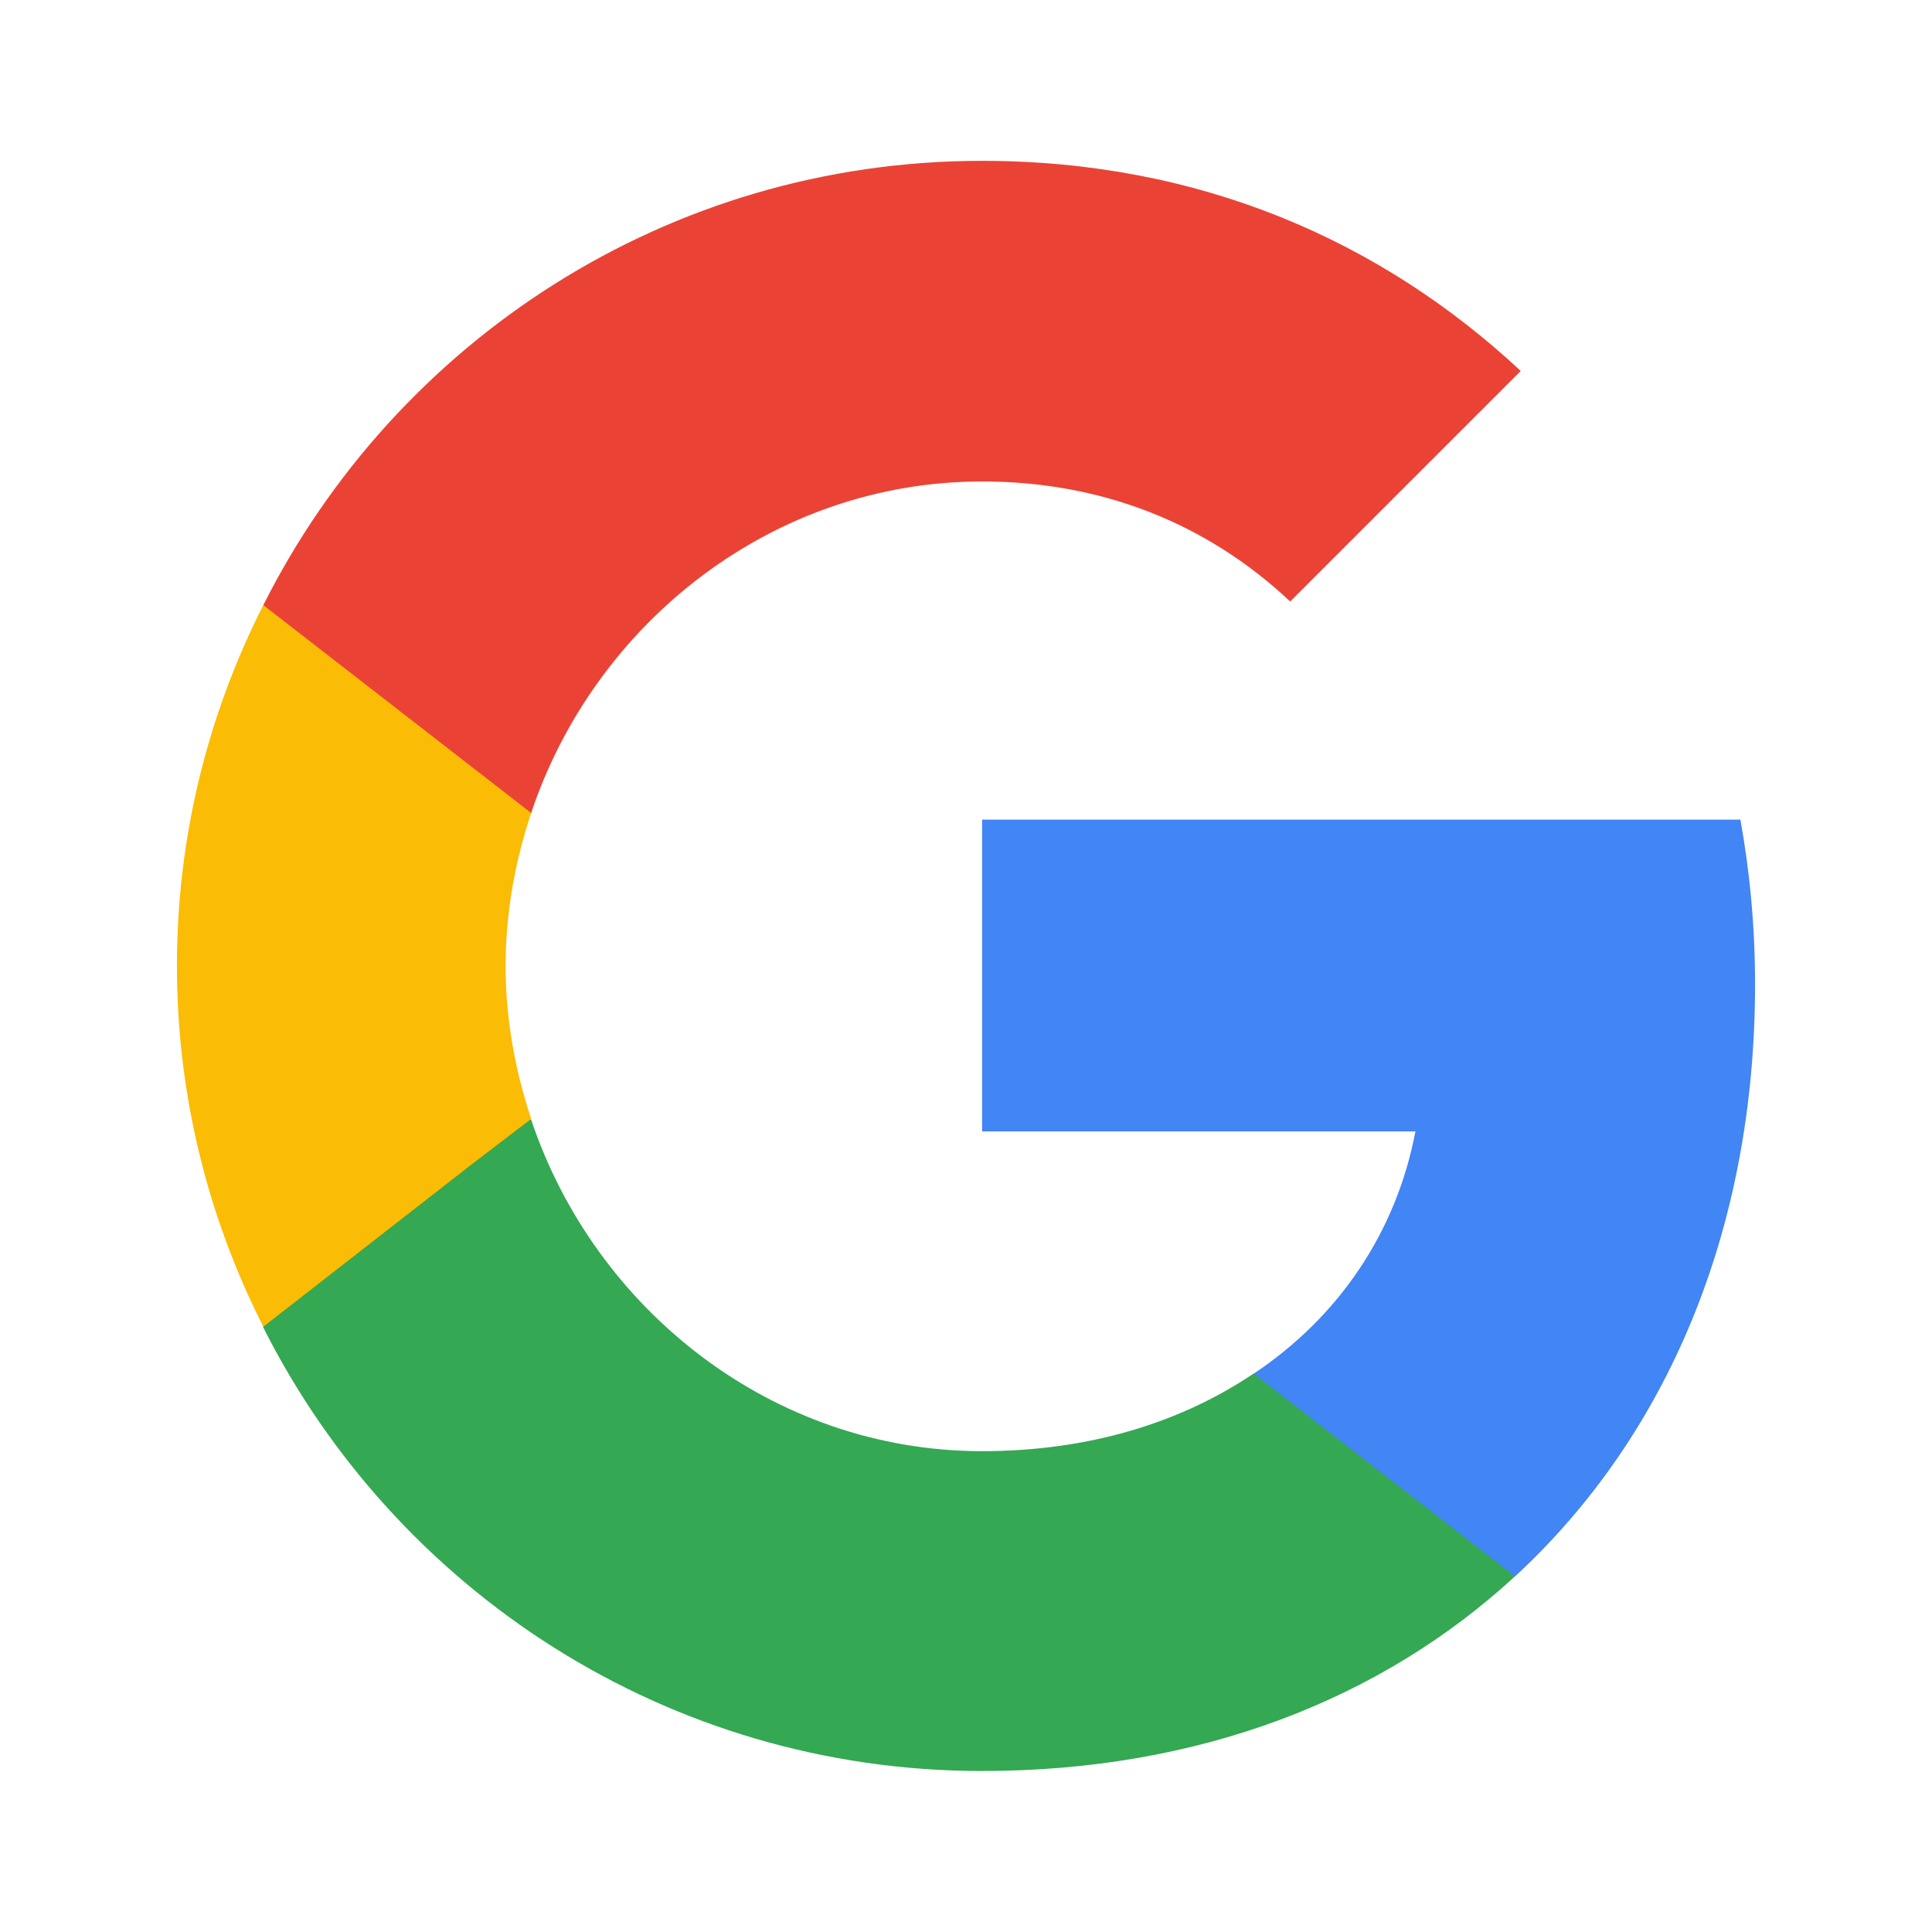
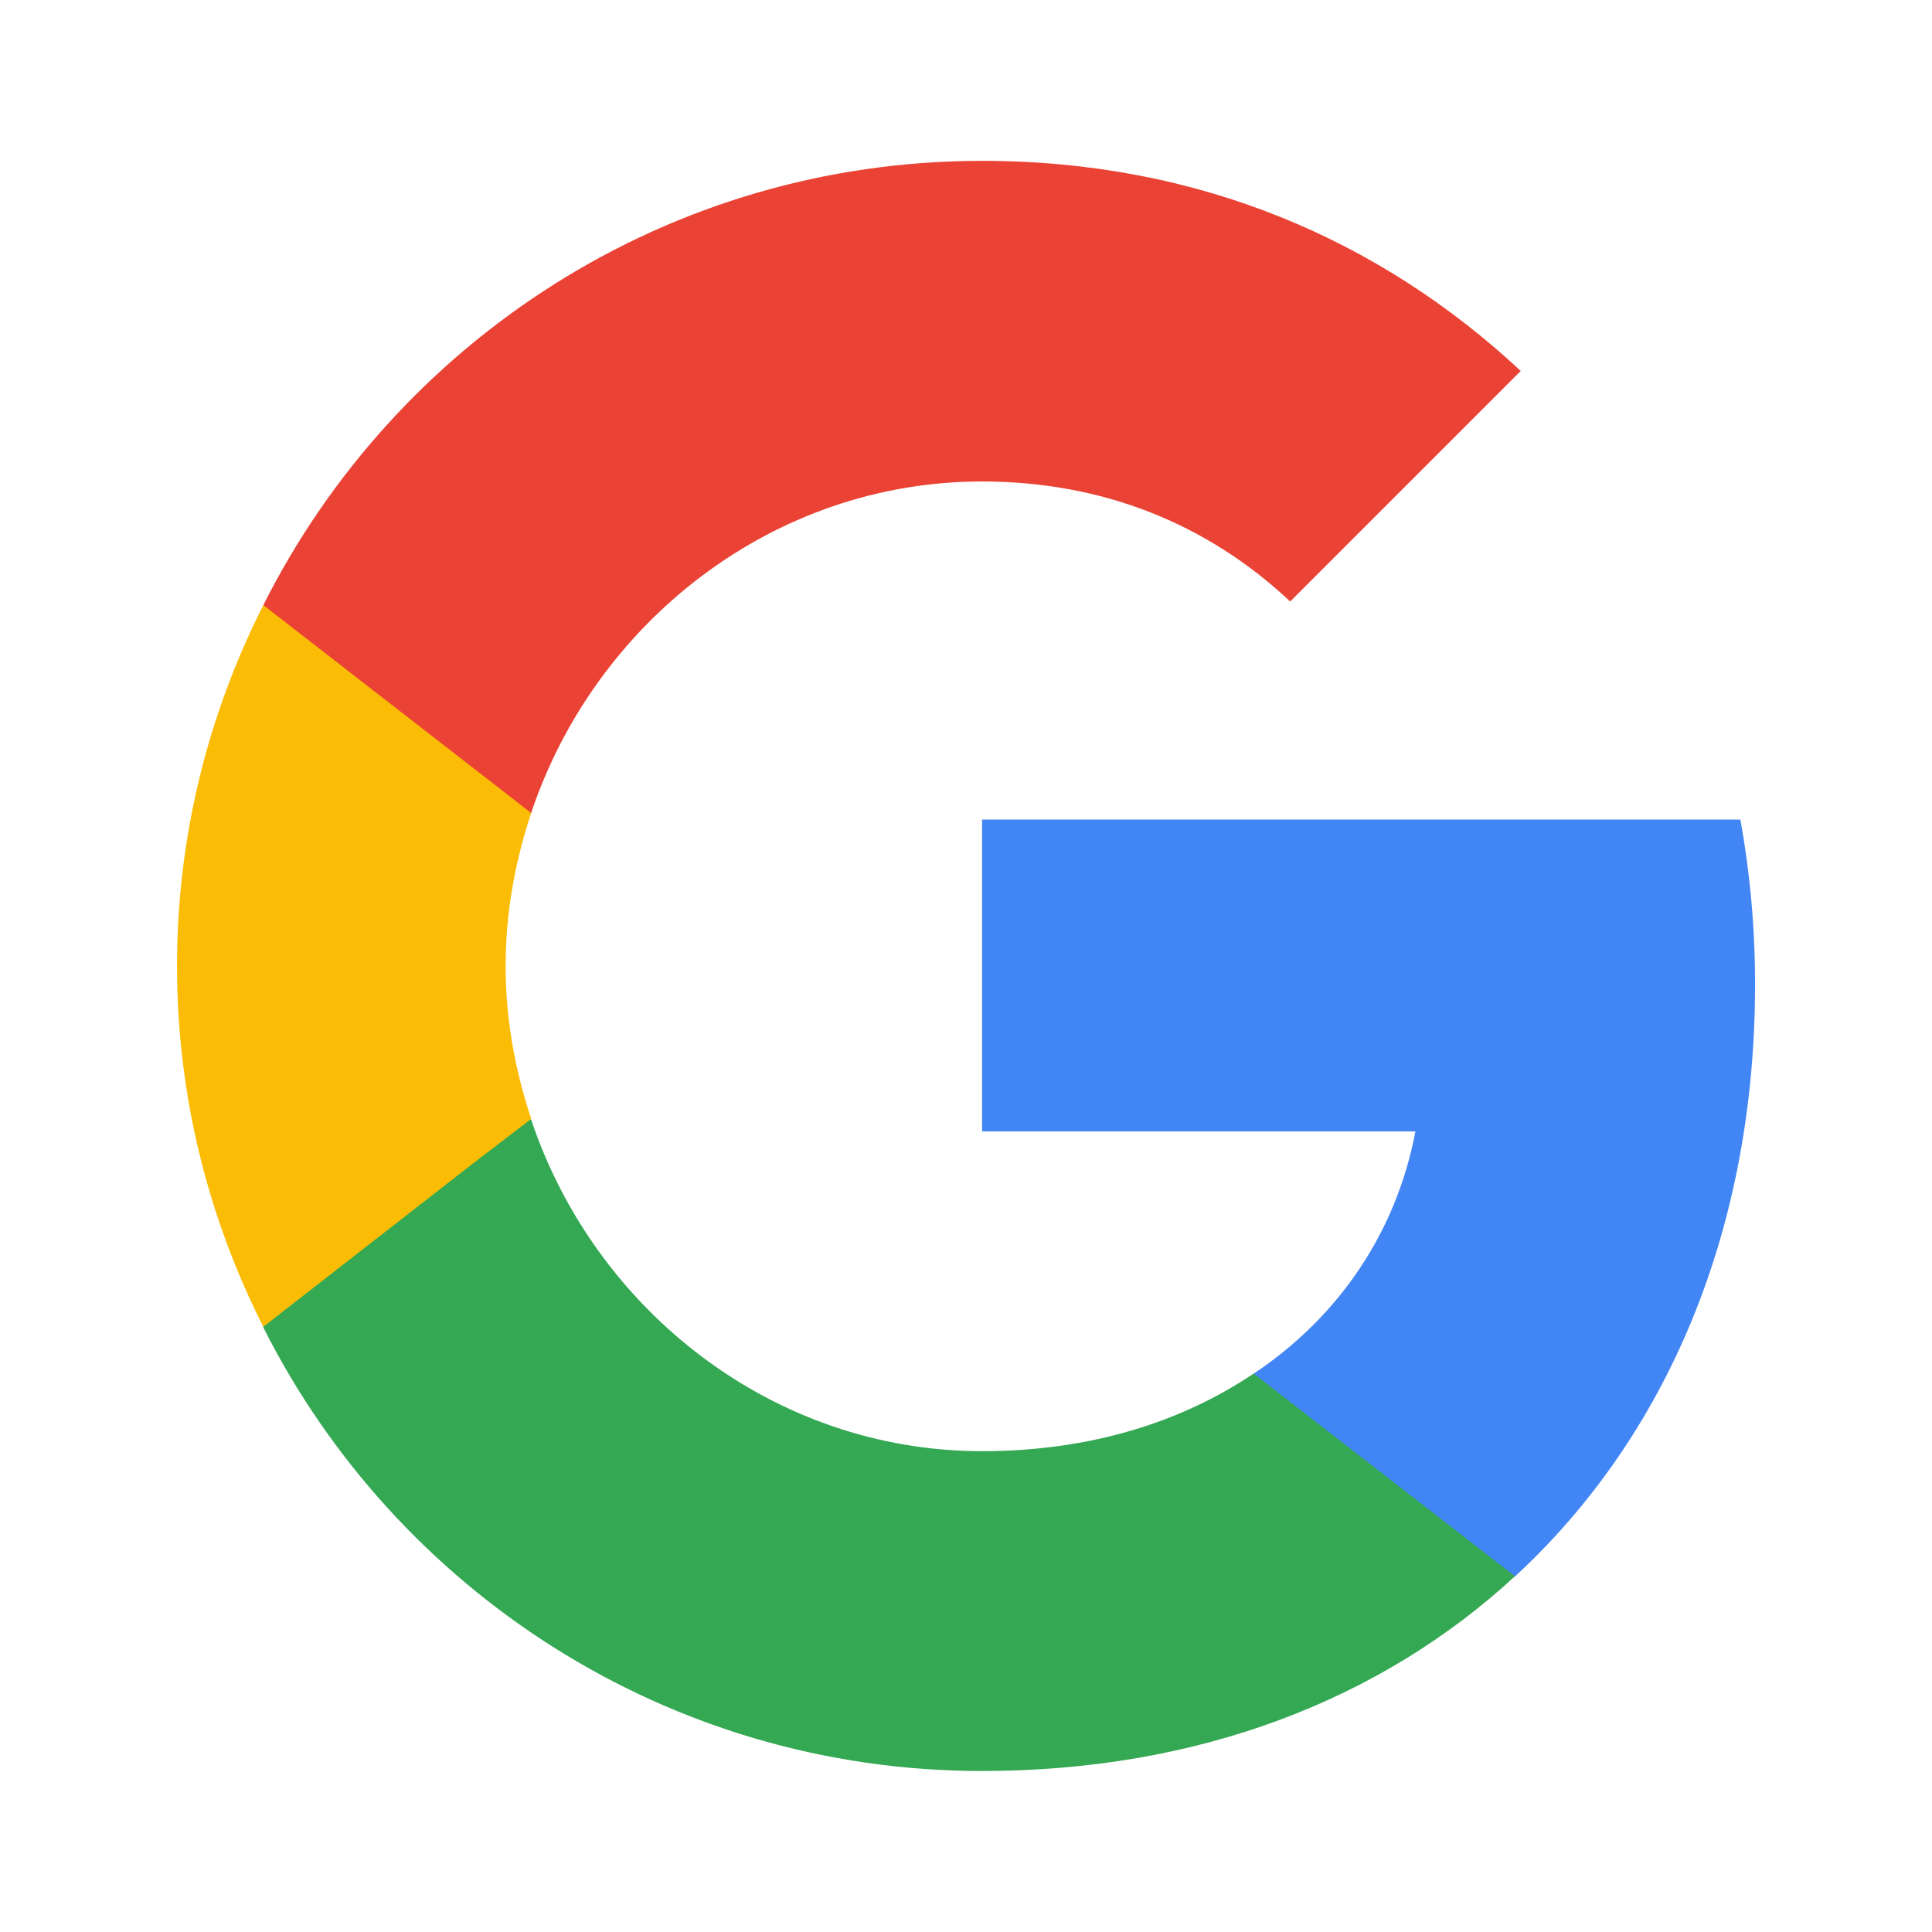
<svg xmlns="http://www.w3.org/2000/svg" width="24" height="24" viewBox="0 0 24 24" fill="none">
-   <path d="M21.802 12.227C21.802 11.518 21.738 10.836 21.62 10.182H12.2V14.055H17.583C17.346 15.301 16.637 16.355 15.573 17.065V19.583H18.82C20.711 17.837 21.802 15.273 21.802 12.227Z" fill="#4285F4" />
-   <path d="M12.199 22C14.9 22 17.164 21.109 18.819 19.582L15.573 17.063C14.681 17.663 13.545 18.027 12.199 18.027C9.599 18.027 7.389 16.272 6.598 13.908H3.271V16.491C4.916 19.755 8.29 22 12.199 22Z" fill="#34A853" />
-   <path d="M6.599 13.899C6.399 13.298 6.281 12.662 6.281 11.998C6.281 11.335 6.399 10.698 6.599 10.098V7.516H3.271C2.589 8.861 2.198 10.38 2.198 11.998C2.198 13.617 2.589 15.135 3.271 16.481L5.862 14.462L6.599 13.899Z" fill="#FBBC05" />
+   <path d="M21.802 12.227C21.802 11.518 21.738 10.836 21.62 10.181H12.2V14.055H17.583C17.347 15.3 16.637 16.355 15.574 17.064V19.583H18.82C20.711 17.837 21.802 15.273 21.802 12.227Z" fill="#4285F4" />
+   <path d="M12.199 22C14.9 22 17.164 21.109 18.819 19.581L15.573 17.063C14.682 17.663 13.545 18.027 12.199 18.027C9.599 18.027 7.389 16.272 6.598 13.908H3.271V16.49C4.916 19.754 8.29 22 12.199 22Z" fill="#34A853" />
+   <path d="M6.599 13.899C6.399 13.299 6.281 12.663 6.281 11.999C6.281 11.335 6.399 10.699 6.599 10.099V7.517H3.271C2.59 8.862 2.199 10.381 2.199 11.999C2.199 13.618 2.59 15.136 3.271 16.482L5.863 14.463L6.599 13.899Z" fill="#FBBC05" />
  <path d="M12.199 5.981C13.672 5.981 14.982 6.49 16.027 7.472L18.891 4.608C17.155 2.989 14.9 1.998 12.199 1.998C8.29 1.998 4.916 4.244 3.271 7.517L6.598 10.099C7.389 7.735 9.599 5.981 12.199 5.981Z" fill="#EA4335" />
</svg>
